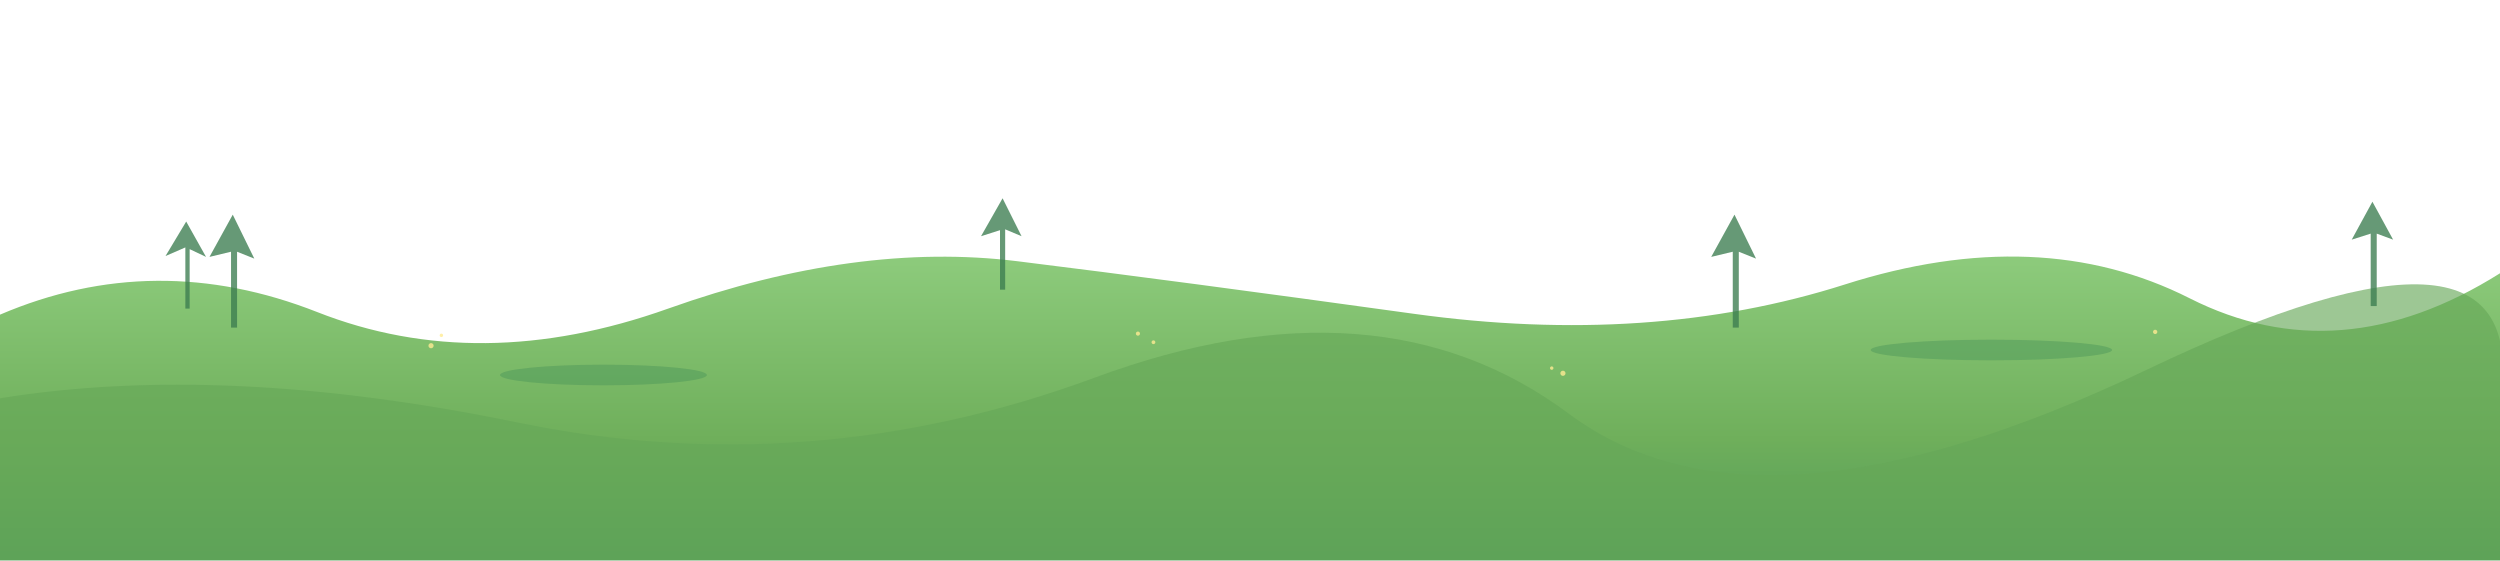
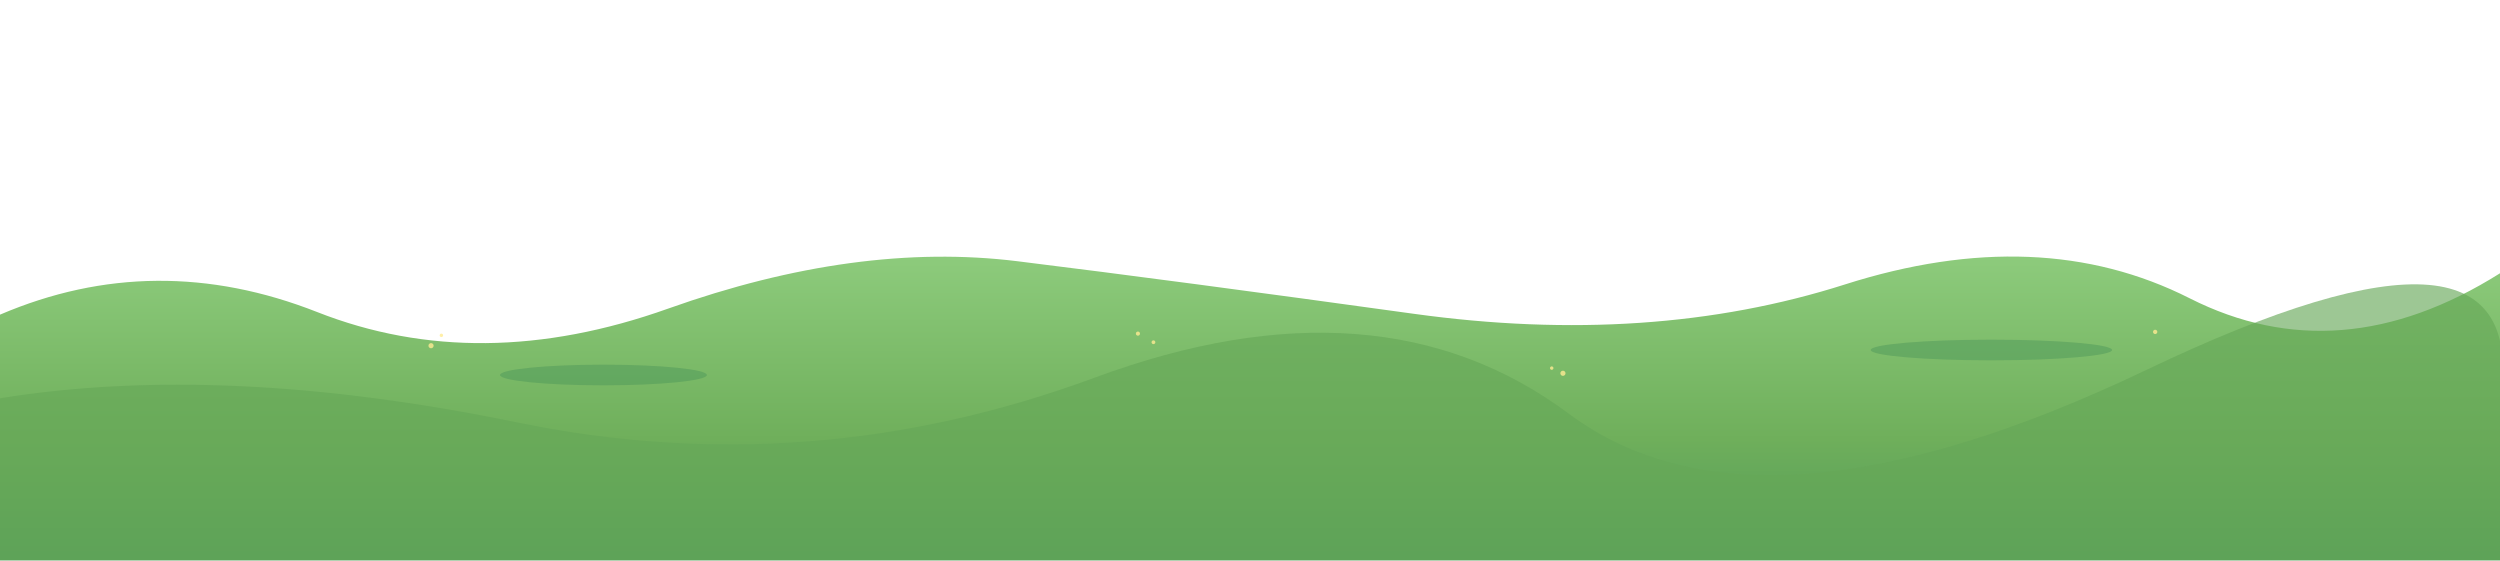
<svg xmlns="http://www.w3.org/2000/svg" viewBox="0 0 2900 650" preserveAspectRatio="none" aria-hidden="true">
  <defs>
    <linearGradient id="frontHill" x1="0" x2="0" y1="0" y2="1">
      <stop offset="0" stop-color="#8dcb7c" />
      <stop offset=".6" stop-color="#6faf5b" />
      <stop offset="1" stop-color="#4f9a59" />
    </linearGradient>
  </defs>
  <path d="M0 365 Q180 288 368 362T775 358T1180 303T1640 364T2140 330T2540 346T2900 317V650H0Z" fill="url(#frontHill)" />
  <path d="M0 462 Q260 420 600 490T1270 438T1820 480T2490 429T2900 465V650H0Z" fill="#66a758" opacity=".64" />
  <g fill="#4a9458" opacity=".45">
    <ellipse cx="700" cy="435" rx="120" ry="12" />
    <ellipse cx="2310" cy="406" rx="140" ry="12" />
  </g>
-   <g fill="#3b7c4f" opacity=".78">
-     <path d="M215 358v-71l-23 10 24-40 23 41-19-9v69z" />
-     <path d="M268 380v-88l-25 6 27-49 25 51-20-8v88z" />
-     <path d="M1160 336v-69l-22 7 25-44 22 44-19-8v70z" />
-     <path d="M2010 380v-88l-25 6 27-49 25 51-20-8v88z" />
-     <path d="M2750 355v-84l-22 7 24-44 24 44-19-7v84z" />
-   </g>
  <g fill="#ffeb92" opacity=".8">
    <circle cx="500" cy="401" r="3" />
    <circle cx="512" cy="389" r="2" />
    <circle cx="1320" cy="387" r="2.4" />
    <circle cx="1338" cy="397" r="2.2" />
    <circle cx="1800" cy="427" r="2" />
    <circle cx="1813" cy="433" r="3" />
    <circle cx="2500" cy="385" r="2.5" />
  </g>
</svg>
